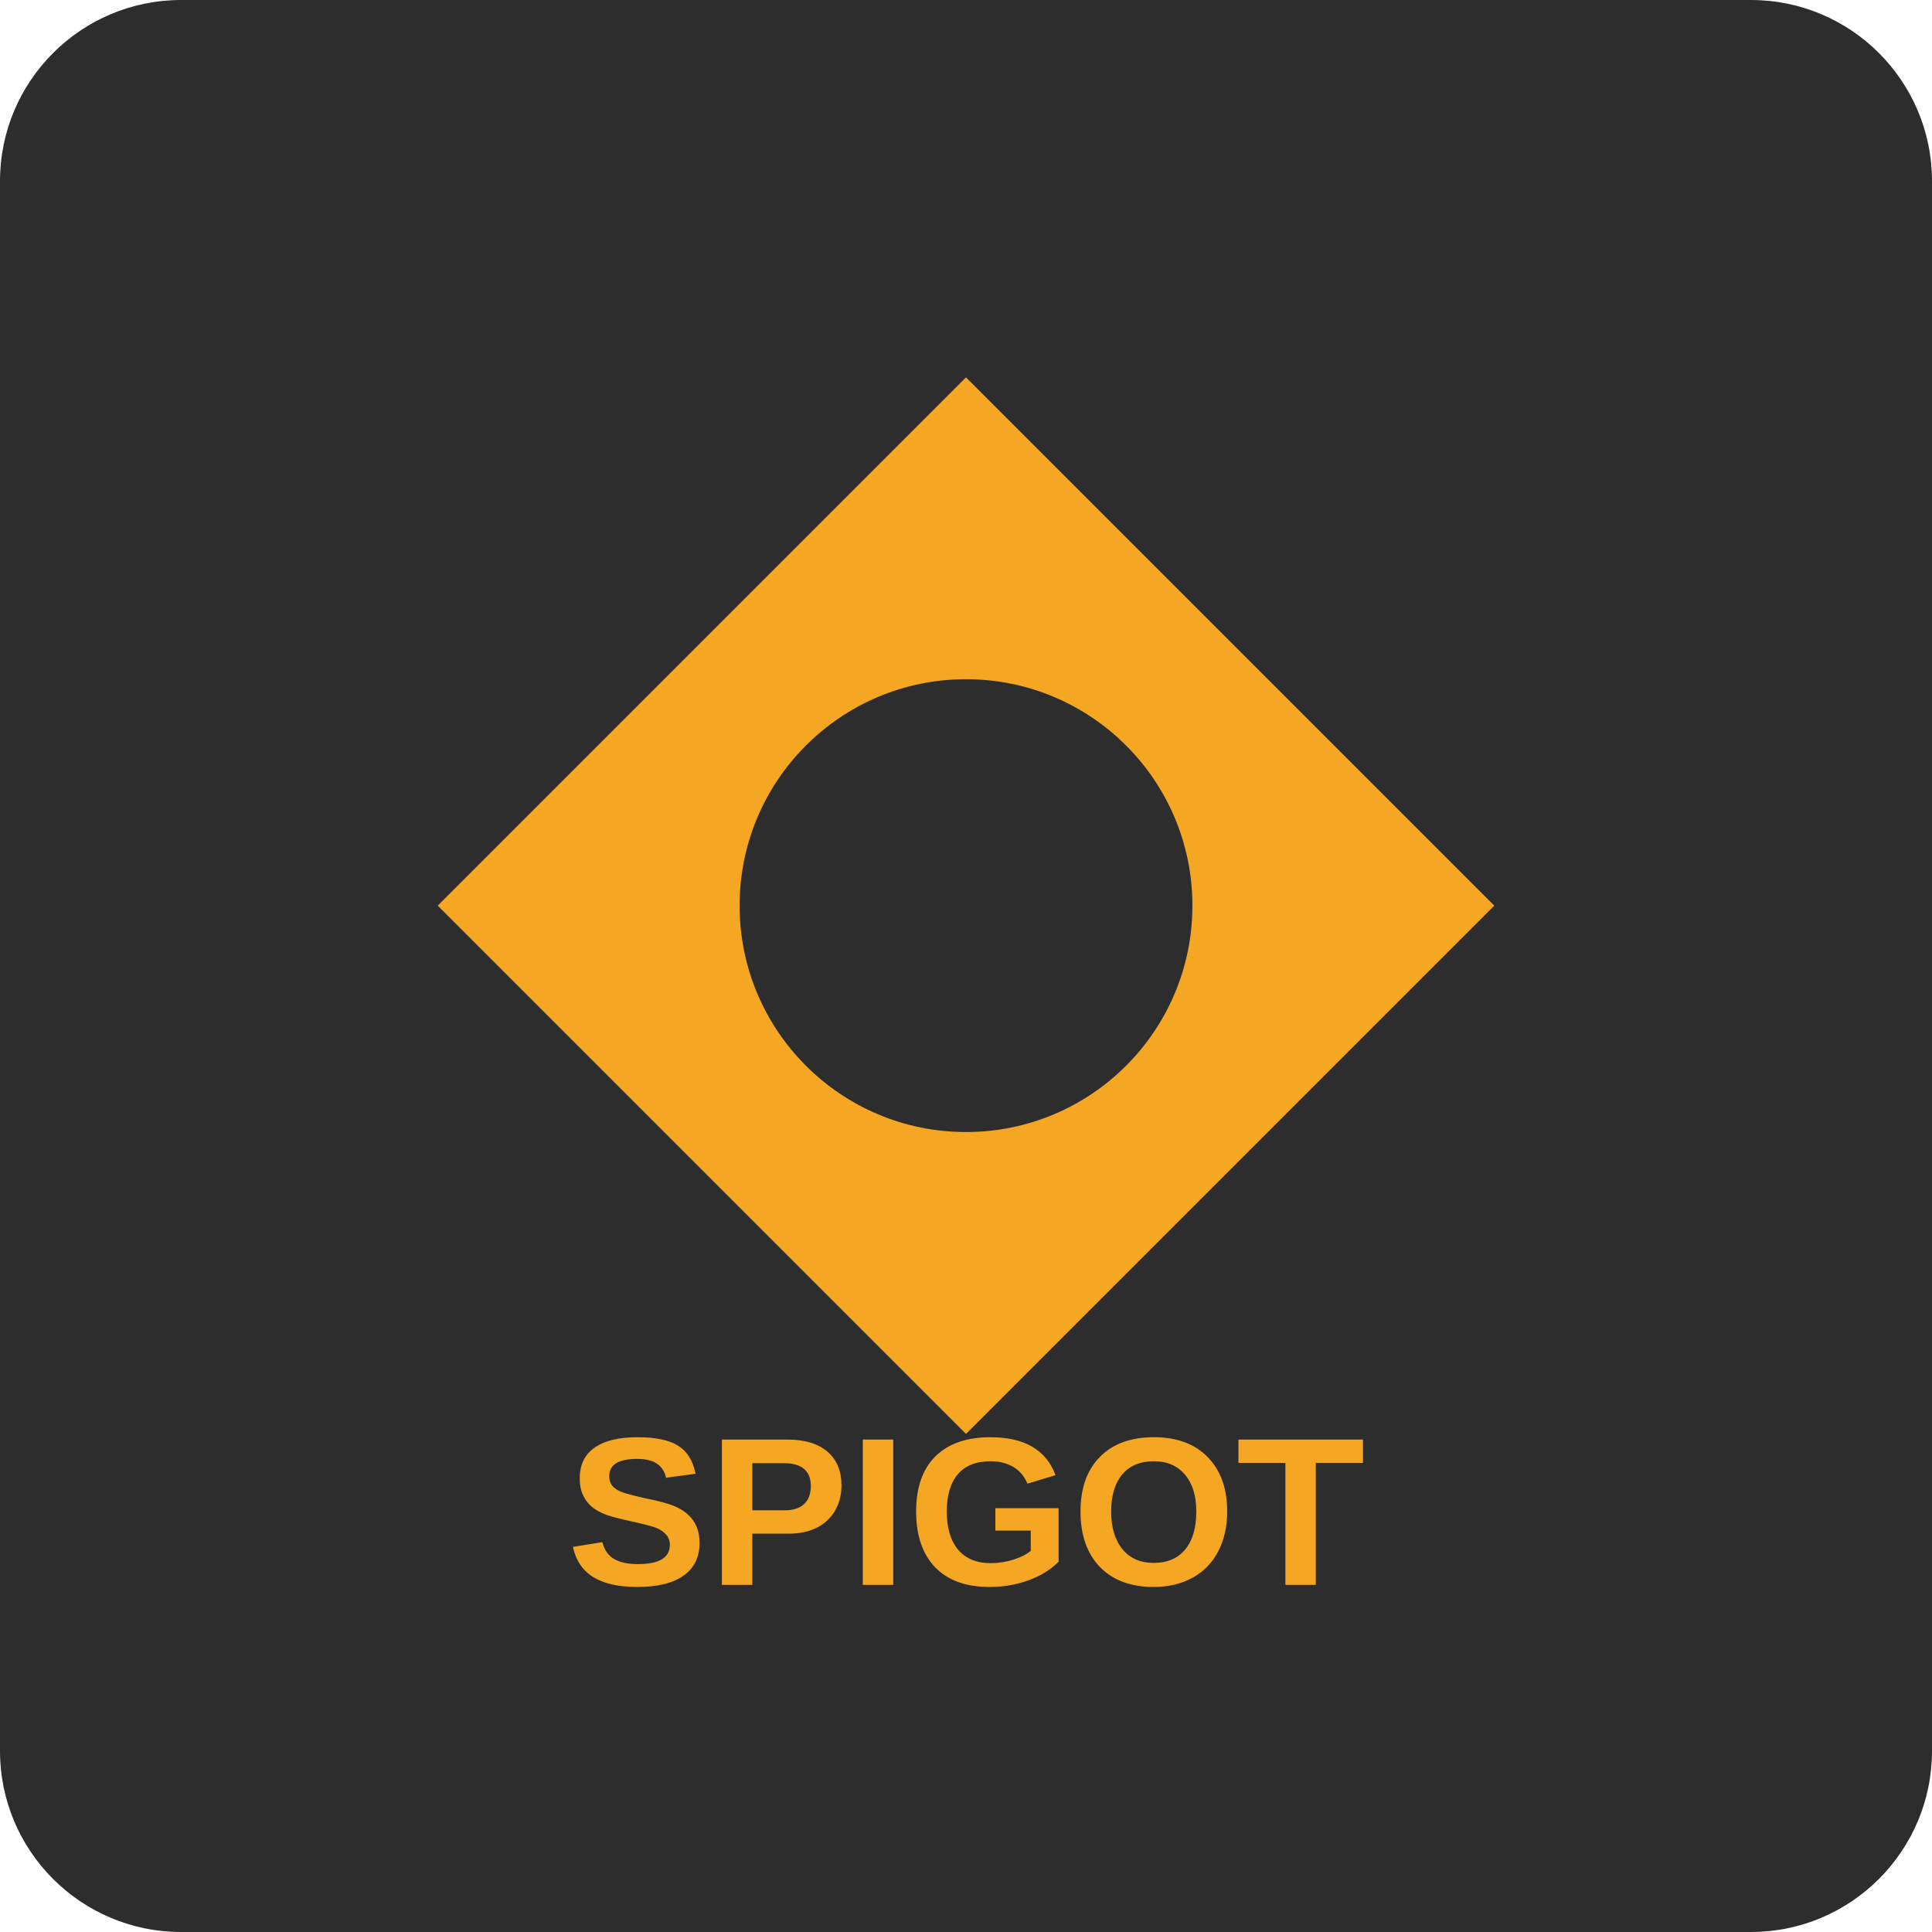
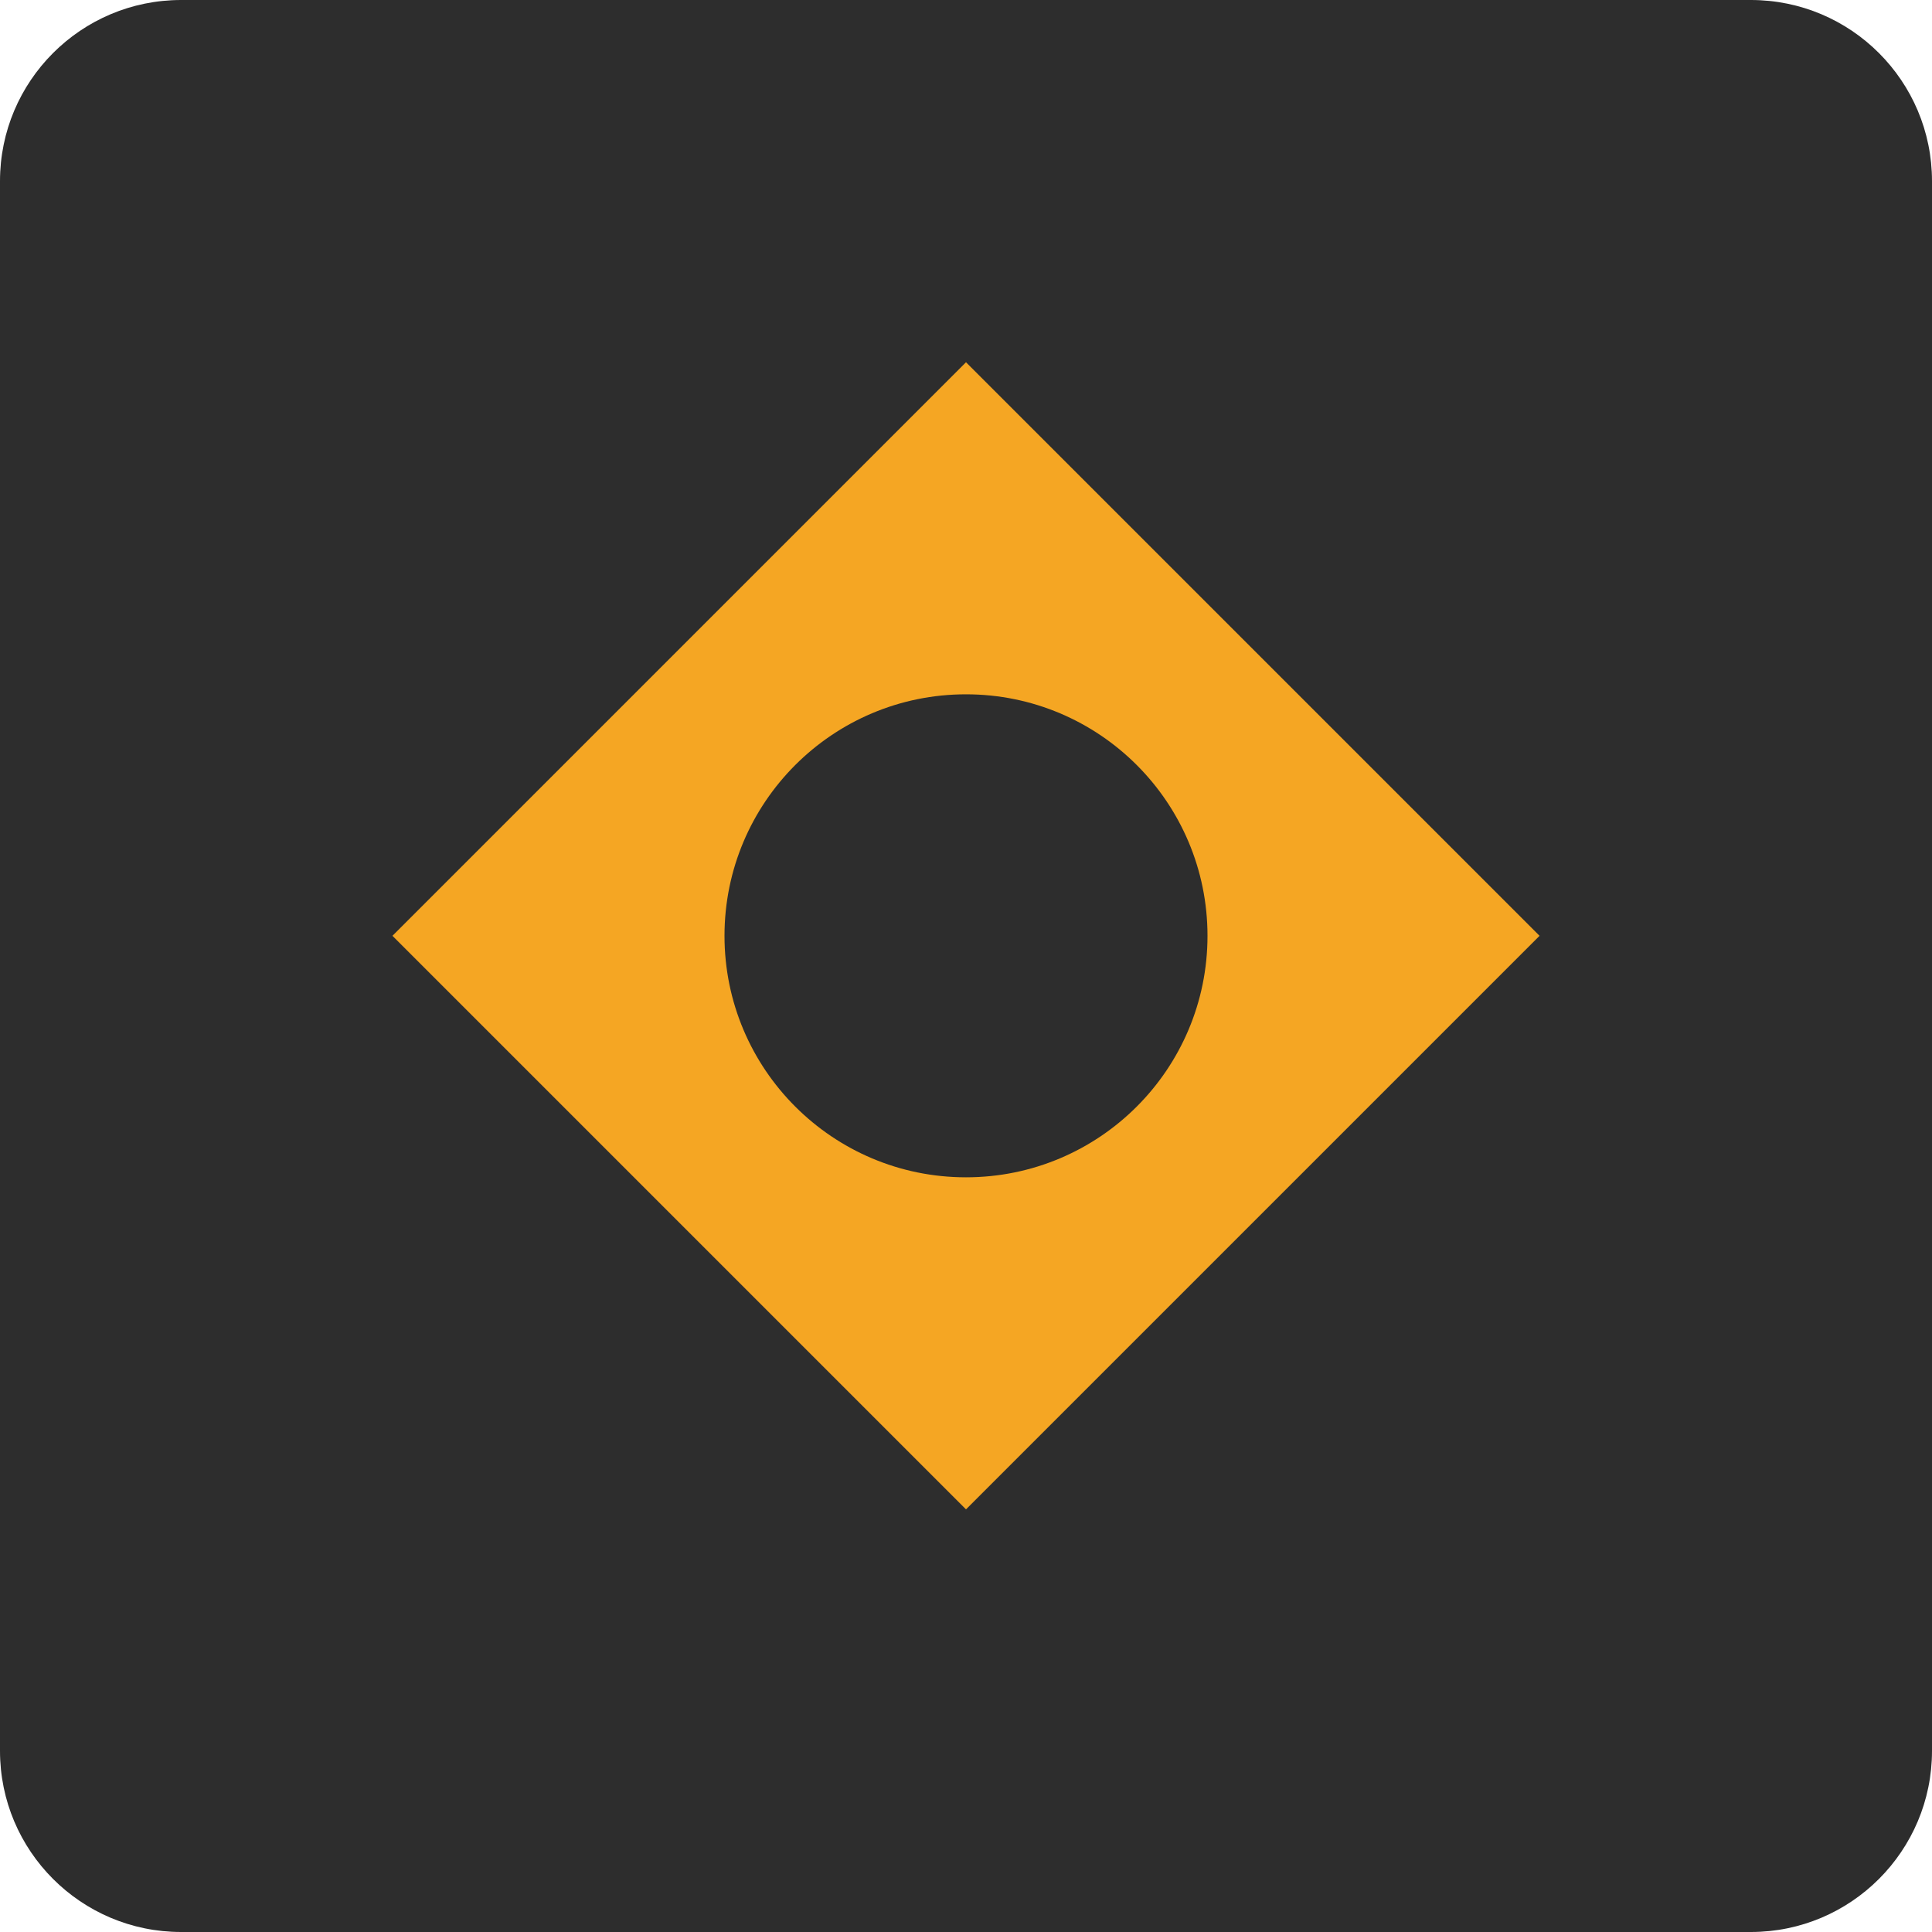
<svg xmlns="http://www.w3.org/2000/svg" viewBox="0 0 128 128">
  <rect fill="#2d2d2d" width="128" height="128" rx="12" />
-   <path fill="#f5a623" d="M64 25l35 35-35 35-35-35z" />
-   <circle cx="64" cy="60" r="15" fill="#2d2d2d" />
-   <text x="64" y="105" font-family="Arial, sans-serif" font-size="14" font-weight="bold" fill="#f5a623" text-anchor="middle">SPIGOT</text>
+   <path fill="#f5a623" d="M64 24l38 38-38 38-38-38z" />
+   <circle cx="64" cy="62" r="16" fill="#2d2d2d" />
</svg>
